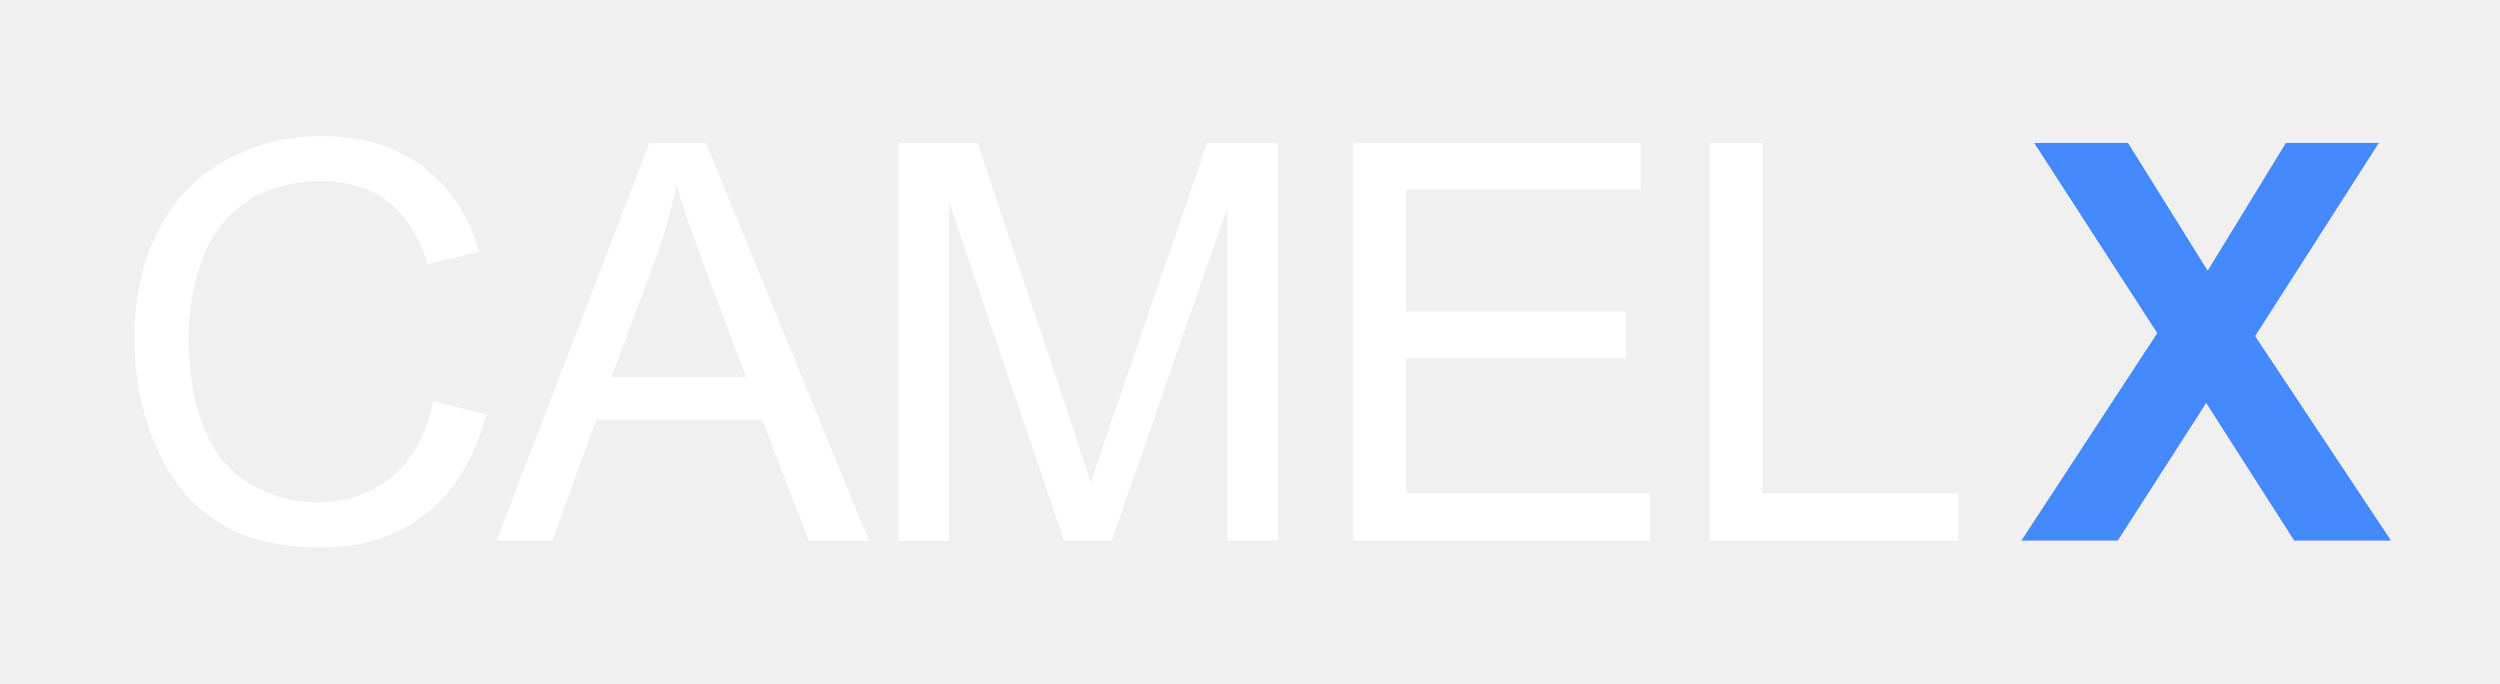
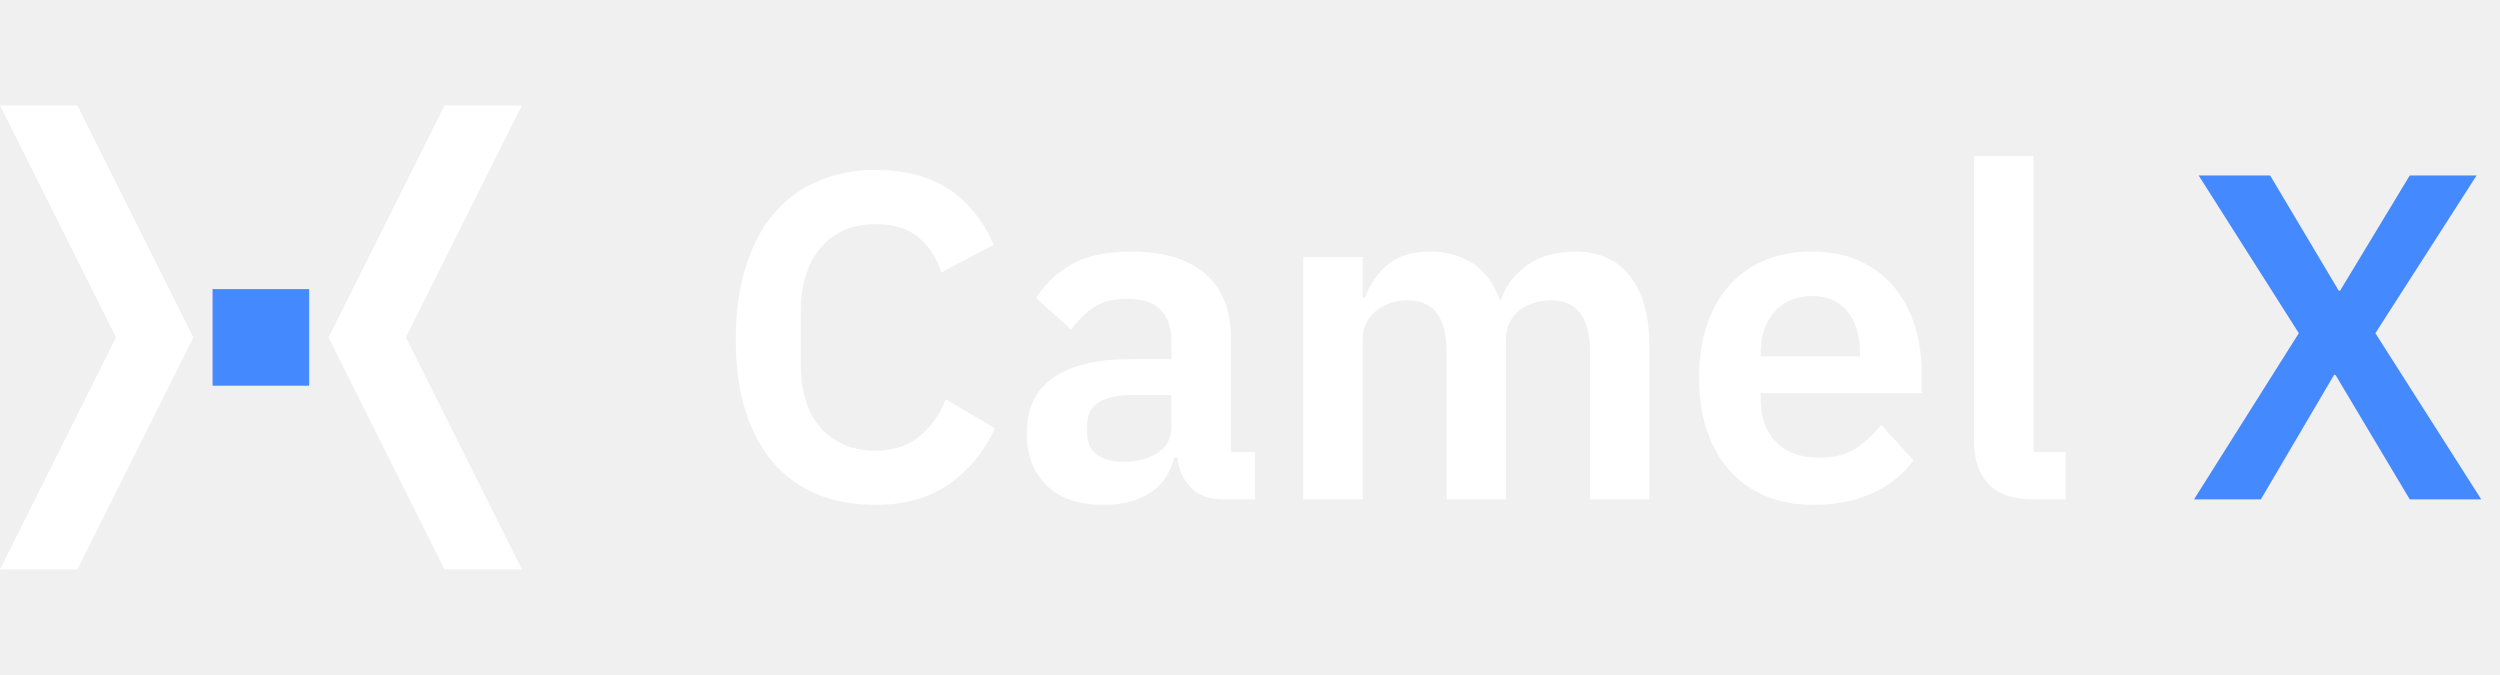
- <svg xmlns="http://www.w3.org/2000/svg" viewBox="0 0 117 32" width="117" height="32" role="img" aria-label="Camel X">
-   <path fill="#FFFFFF" d="M20.29 18.77 22.75 19.4Q21.97 22.43 19.96 24.02Q17.95 25.62 15.04 25.62Q12.03 25.62 10.15 24.39Q8.26 23.17 7.28 20.84Q6.29 18.52 6.29 15.85Q6.29 12.95 7.41 10.78Q8.52 8.62 10.57 7.49Q12.62 6.37 15.08 6.37Q17.87 6.37 19.78 7.79Q21.68 9.22 22.43 11.79L20.01 12.36Q19.36 10.33 18.13 9.41Q16.9 8.48 15.03 8.48Q12.88 8.48 11.44 9.51Q10.0 10.54 9.42 12.27Q8.83 14.0 8.83 15.84Q8.83 18.22 9.53 19.99Q10.22 21.76 11.68 22.63Q13.14 23.51 14.84 23.51Q16.91 23.51 18.34 22.32Q19.78 21.12 20.29 18.77Z M23.24 25.3 30.39 6.69H33.04L40.66 25.3H37.85L35.68 19.66H27.9L25.85 25.3ZM28.61 17.66H34.92L32.98 12.5Q32.09 10.15 31.66 8.64Q31.3 10.43 30.65 12.2Z M42.05 25.3V6.69H45.75L50.16 19.87Q50.77 21.71 51.05 22.62Q51.37 21.61 52.04 19.64L56.5 6.69H59.81V25.3H57.43V9.72L52.03 25.3H49.8L44.42 9.46V25.3Z M63.33 25.3V6.69H76.79V8.88H65.8V14.59H76.09V16.77H65.8V23.1H77.22V25.3Z M80.02 25.3V6.69H82.49V23.1H91.65V25.3Z" />
-   <path fill="#4589FF" d="M94.6 25.3 100.96 15.59 95.2 6.69H99.59L103.32 12.67L106.98 6.69H111.33L105.54 15.73L111.9 25.3H107.37L103.25 18.86L99.11 25.3Z" />
+ <svg xmlns="http://www.w3.org/2000/svg" viewBox="0 0 118.55 32" width="118.55" height="32" role="img" aria-label="Camel X">
+   <polygon fill="#FFFFFF" points="0,5 3.67,5 9.17,16 3.67,27 0,27 5.5,16" />
+   <polygon fill="#FFFFFF" points="24.75,5 21.08,5 15.58,16 21.08,27 24.75,27 19.25,16" />
+   <rect fill="#4589FF" x="10.08" y="13.71" width="4.58" height="4.58" />
+   <path fill="#FFFFFF" d="M41.52 23.94Q40 23.94 38.78 23.45Q37.56 22.95 36.69 21.96Q35.82 20.97 35.36 19.51Q34.89 18.05 34.89 16.11Q34.89 14.17 35.36 12.67Q35.82 11.16 36.69 10.14Q37.56 9.11 38.78 8.59Q40 8.06 41.52 8.06Q43.58 8.06 44.95 8.94Q46.31 9.82 47.13 11.6L44.64 12.92Q44.31 11.89 43.56 11.26Q42.81 10.63 41.52 10.63Q39.89 10.63 38.93 11.73Q37.97 12.83 37.97 14.81V17.23Q37.97 19.23 38.93 20.3Q39.89 21.37 41.52 21.37Q42.81 21.37 43.64 20.66Q44.46 19.96 44.84 18.93L47.19 20.31Q46.36 22.03 44.97 22.98Q43.58 23.94 41.52 23.94Z M57.95 23.68Q57.03 23.68 56.49 23.14Q55.95 22.6 55.82 21.7H55.68Q55.4 22.82 54.52 23.38Q53.64 23.94 52.34 23.94Q50.58 23.94 49.63 23.02Q48.69 22.09 48.69 20.55Q48.69 18.77 49.96 17.9Q51.24 17.03 53.59 17.03H55.55V16.2Q55.55 15.23 55.05 14.7Q54.54 14.17 53.42 14.17Q52.43 14.17 51.82 14.6Q51.22 15.03 50.8 15.63L49.13 14.13Q49.77 13.14 50.82 12.53Q51.88 11.93 53.62 11.93Q55.95 11.93 57.16 12.99Q58.37 14.04 58.37 16.02V21.43H59.51V23.68ZM53.29 21.9Q54.23 21.9 54.89 21.48Q55.55 21.06 55.55 20.25V18.73H53.75Q51.55 18.73 51.55 20.14V20.51Q51.55 21.21 52 21.55Q52.45 21.9 53.29 21.9Z M61.8 23.68V12.19H64.62V14.11H64.73Q65.06 13.21 65.78 12.57Q66.51 11.93 67.81 11.93Q68.99 11.93 69.85 12.5Q70.71 13.07 71.13 14.24H71.17Q71.48 13.27 72.39 12.6Q73.31 11.93 74.69 11.93Q76.39 11.93 77.3 13.1Q78.21 14.26 78.21 16.42V23.68H75.4V16.7Q75.4 14.24 73.55 14.24Q73.13 14.24 72.75 14.36Q72.36 14.48 72.06 14.71Q71.77 14.94 71.59 15.28Q71.41 15.63 71.41 16.09V23.68H68.6V16.7Q68.6 14.24 66.75 14.24Q66.35 14.24 65.97 14.36Q65.58 14.48 65.29 14.71Q64.99 14.94 64.8 15.28Q64.62 15.63 64.62 16.09V23.68Z M85.98 23.94Q84.7 23.94 83.7 23.51Q82.7 23.08 82.01 22.3Q81.31 21.52 80.94 20.41Q80.57 19.3 80.57 17.91Q80.57 16.55 80.93 15.45Q81.29 14.35 81.97 13.57Q82.66 12.79 83.65 12.36Q84.64 11.93 85.89 11.93Q87.23 11.93 88.22 12.39Q89.21 12.85 89.85 13.65Q90.49 14.44 90.81 15.48Q91.13 16.53 91.13 17.72V18.64H83.49V18.93Q83.49 20.18 84.2 20.94Q84.9 21.7 86.29 21.7Q87.34 21.7 88.01 21.26Q88.68 20.82 89.21 20.14L90.73 21.83Q90.03 22.82 88.81 23.38Q87.58 23.94 85.98 23.94ZM85.93 14.04Q84.81 14.04 84.15 14.79Q83.49 15.54 83.49 16.73V16.9H88.2V16.7Q88.2 15.52 87.62 14.78Q87.03 14.04 85.93 14.04Z M96.43 23.68Q94.98 23.68 94.29 22.95Q93.61 22.23 93.61 20.91V7.4H96.43V21.43H97.95V23.68Z" />
+   <path fill="#4589FF" d="M117.66 23.68H114.27L110.75 17.78H110.68L107.21 23.68H104.04L109.01 15.8L104.26 8.32H107.65L110.9 13.78H110.97L114.27 8.32H117.44L112.64 15.8Z" />
</svg>
